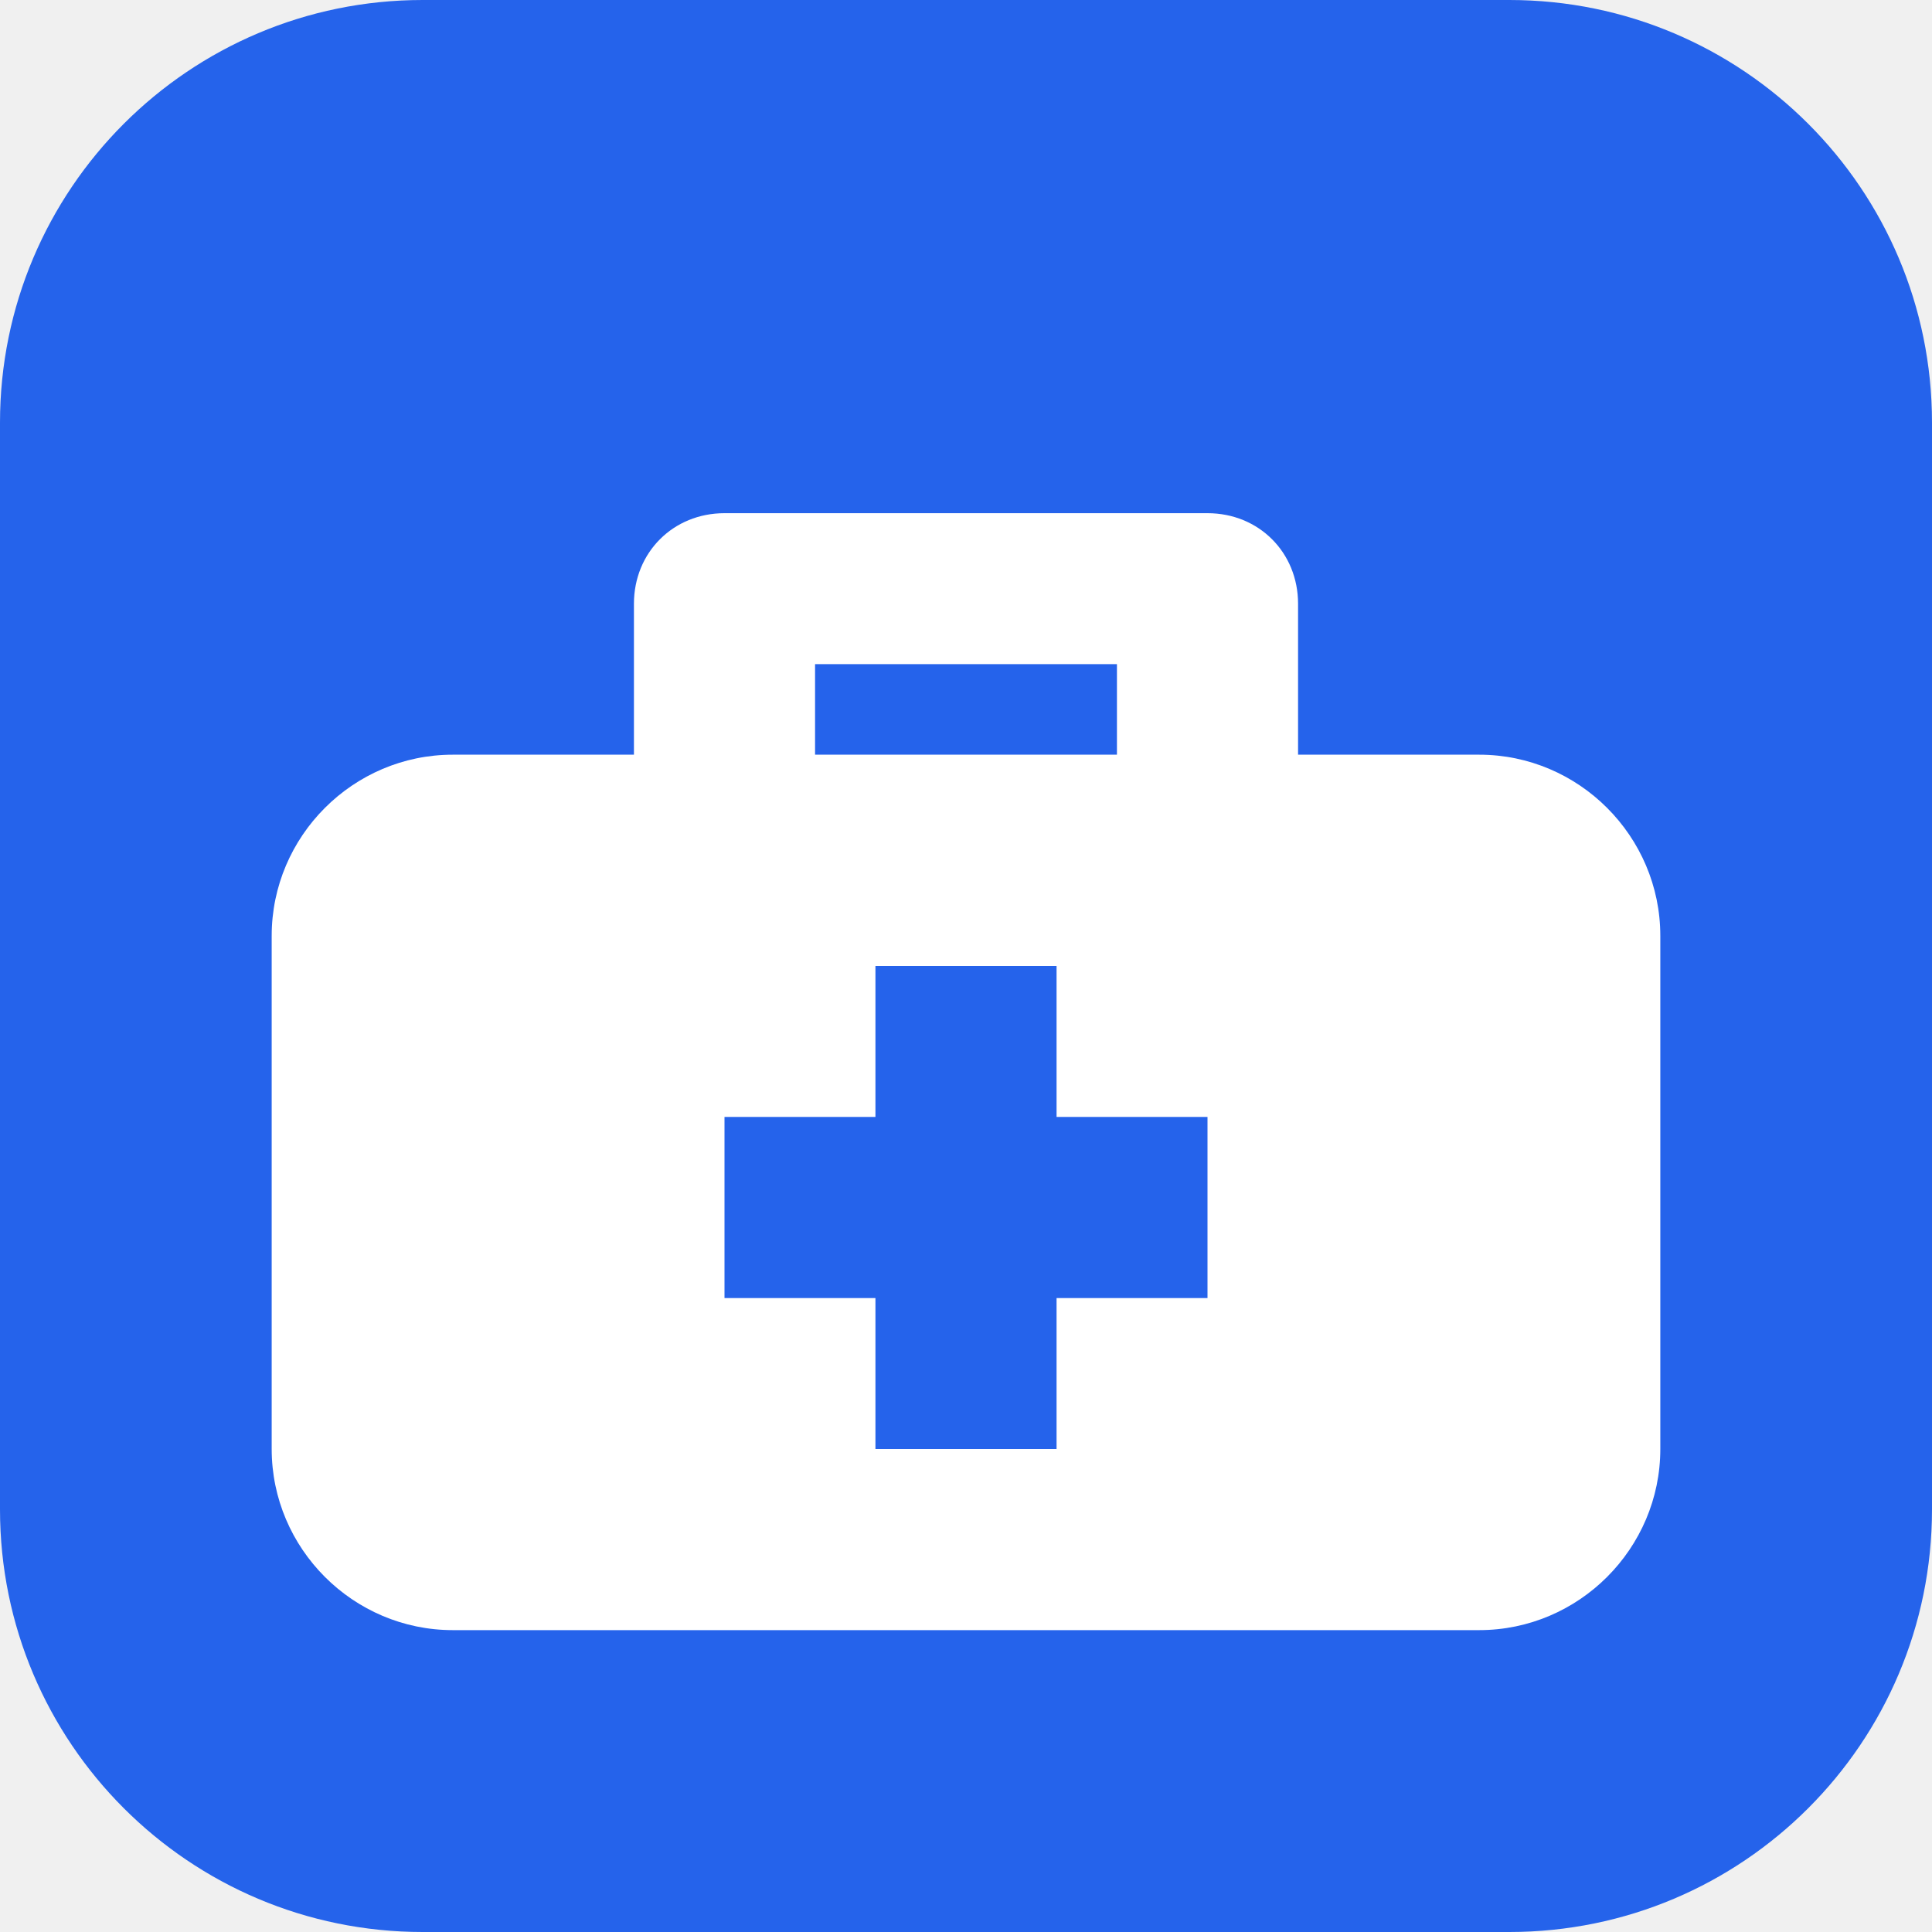
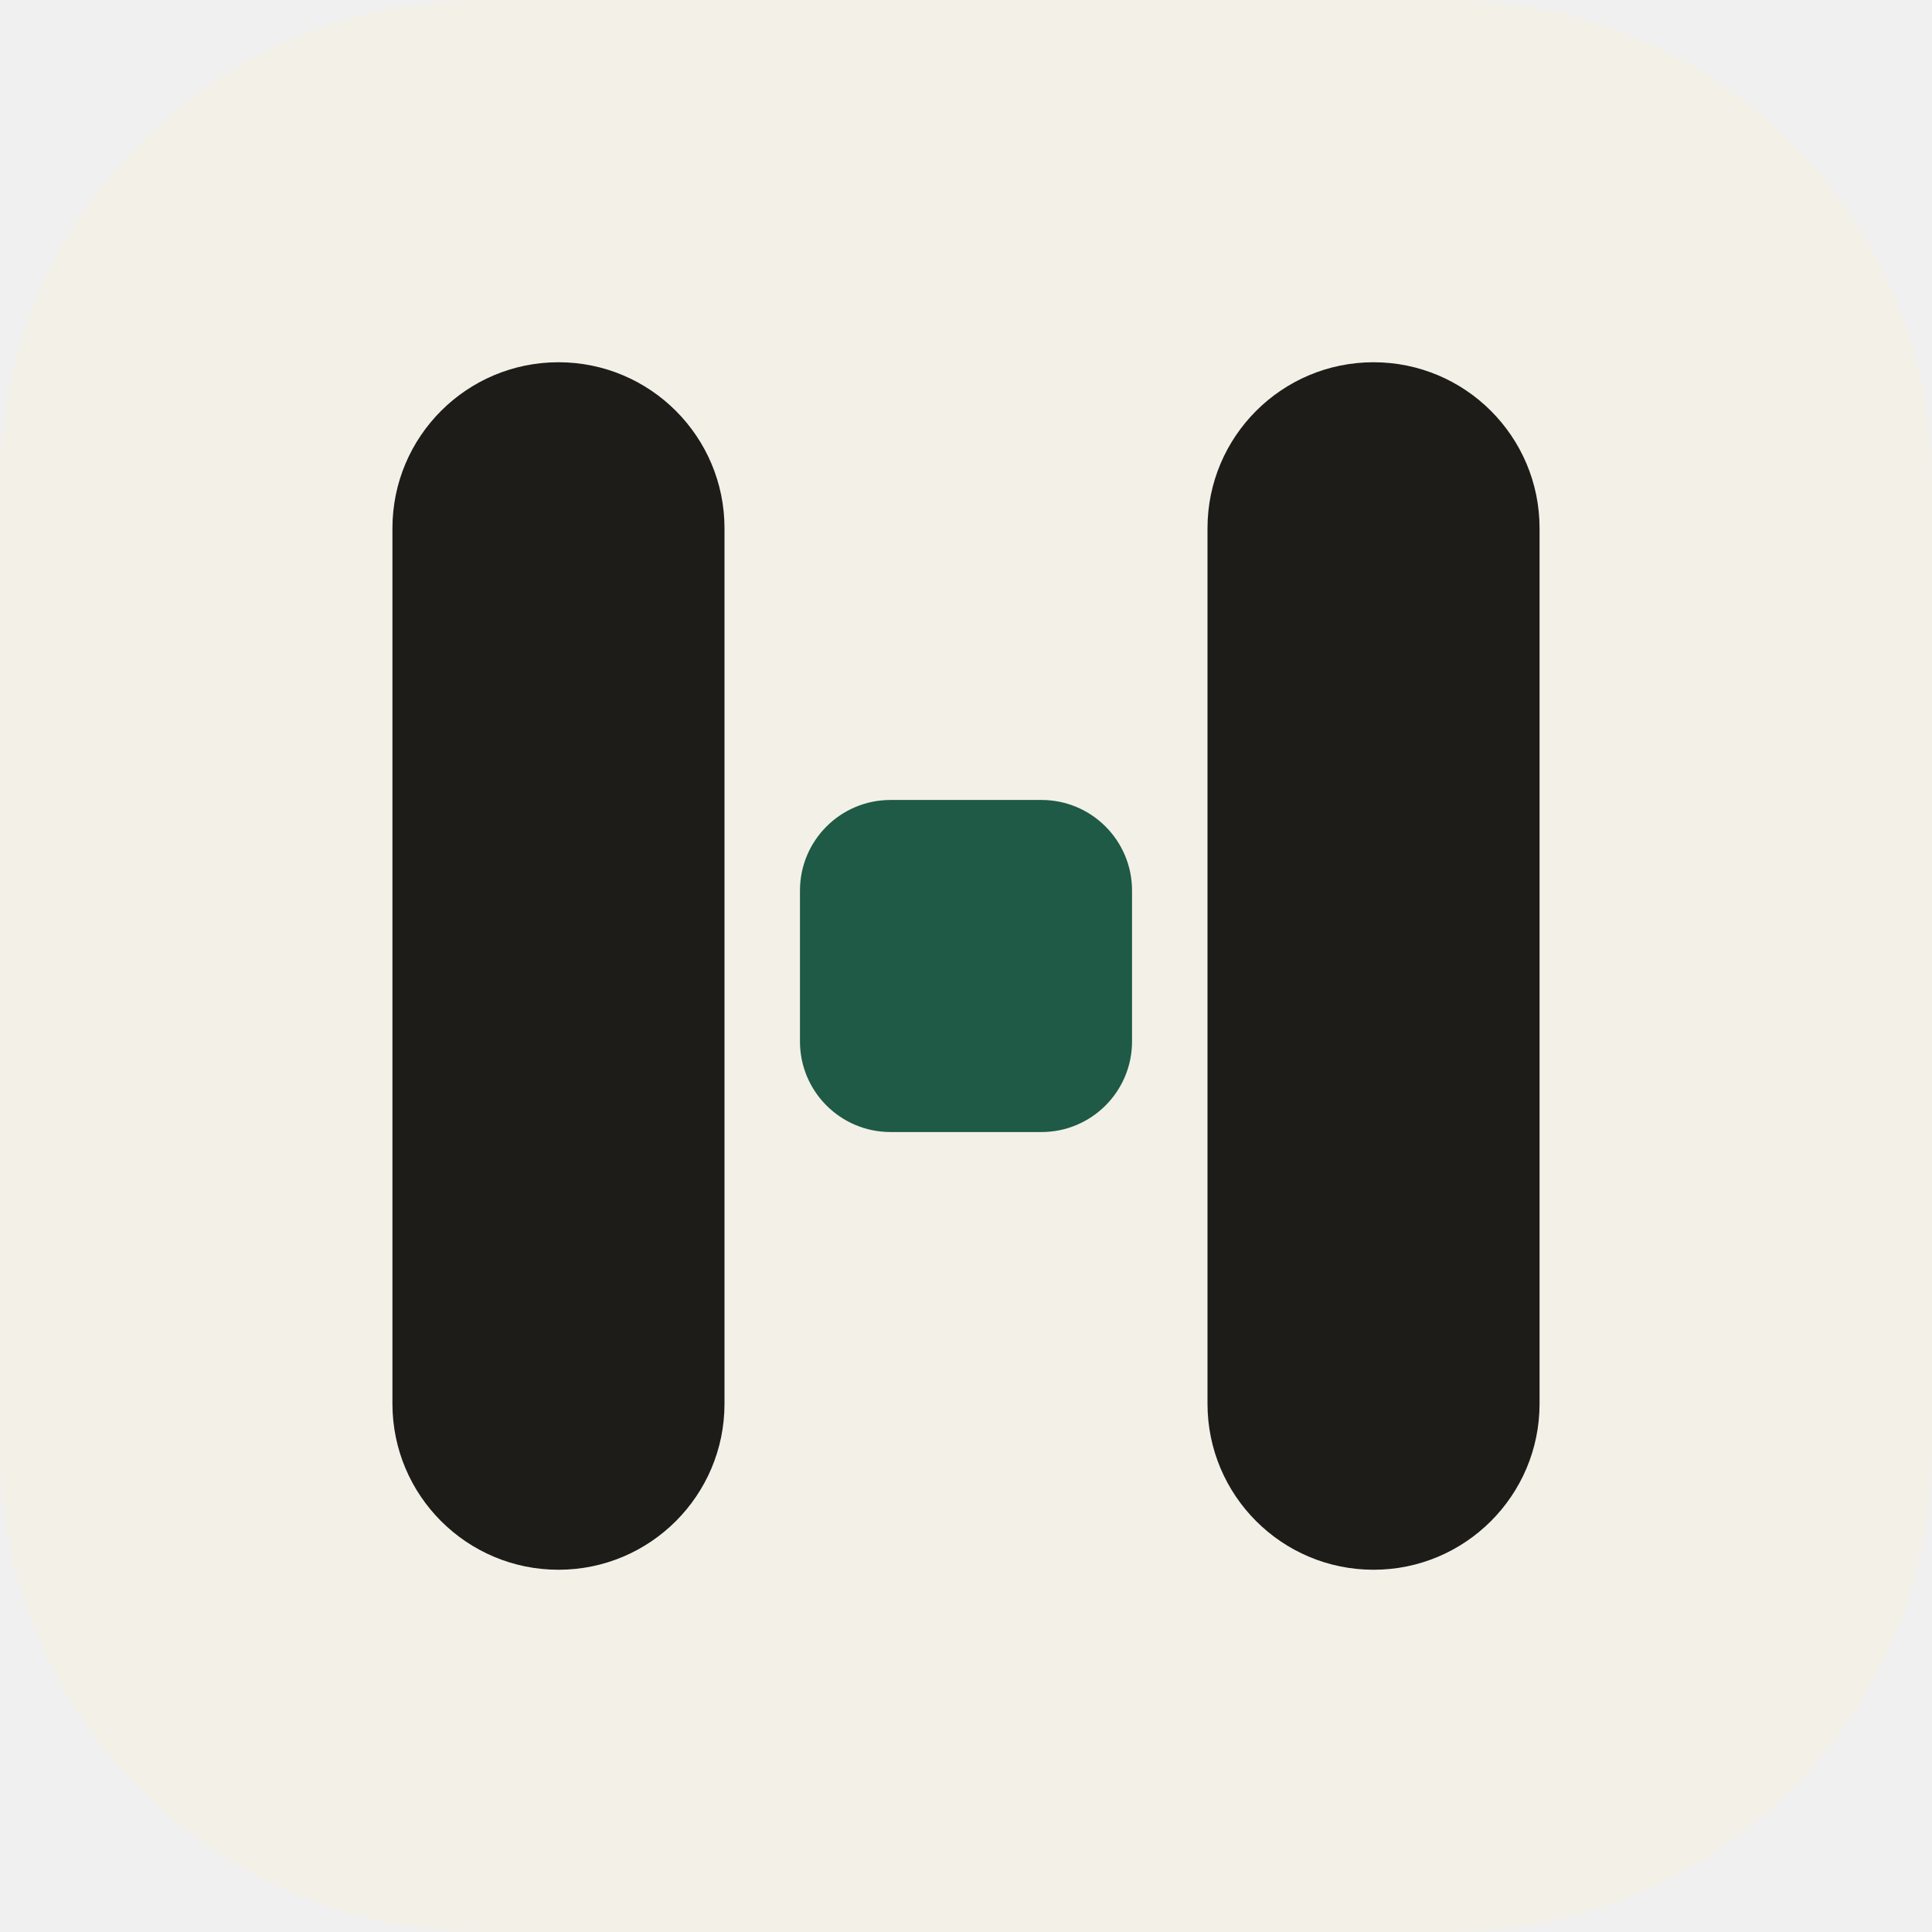
<svg xmlns="http://www.w3.org/2000/svg" viewBox="0 0 64 64">
-   <rect width="64" height="64" rx="14" fill="#2563eb" />
-   <path fill="#ffffff" d="M24 17h16c1.7 0 3 1.3 3 3v5h6c3.3 0 6 2.7 6 6v17c0 3.3-2.7 6-6 6H15c-3.3 0-6-2.7-6-6V31c0-3.3 2.7-6 6-6h6v-5c0-1.7 1.3-3 3-3Zm3 8h10v-3H27v3Z" />
-   <path fill="#2563eb" d="M29 32h6v5h5v6h-5v5h-6v-5h-5v-6h5v-5Z" />
+   <rect width="64" height="64" rx="16" fill="#f3f0e8" />
+   <rect x="13" y="12" width="11" height="40" rx="5.5" fill="#1d1c19" />
+   <rect x="40" y="12" width="11" height="40" rx="5.5" fill="#1d1c19" />
+   <rect x="26.5" y="26.5" width="11" height="11" rx="3" fill="#1e5a46" />
</svg>
